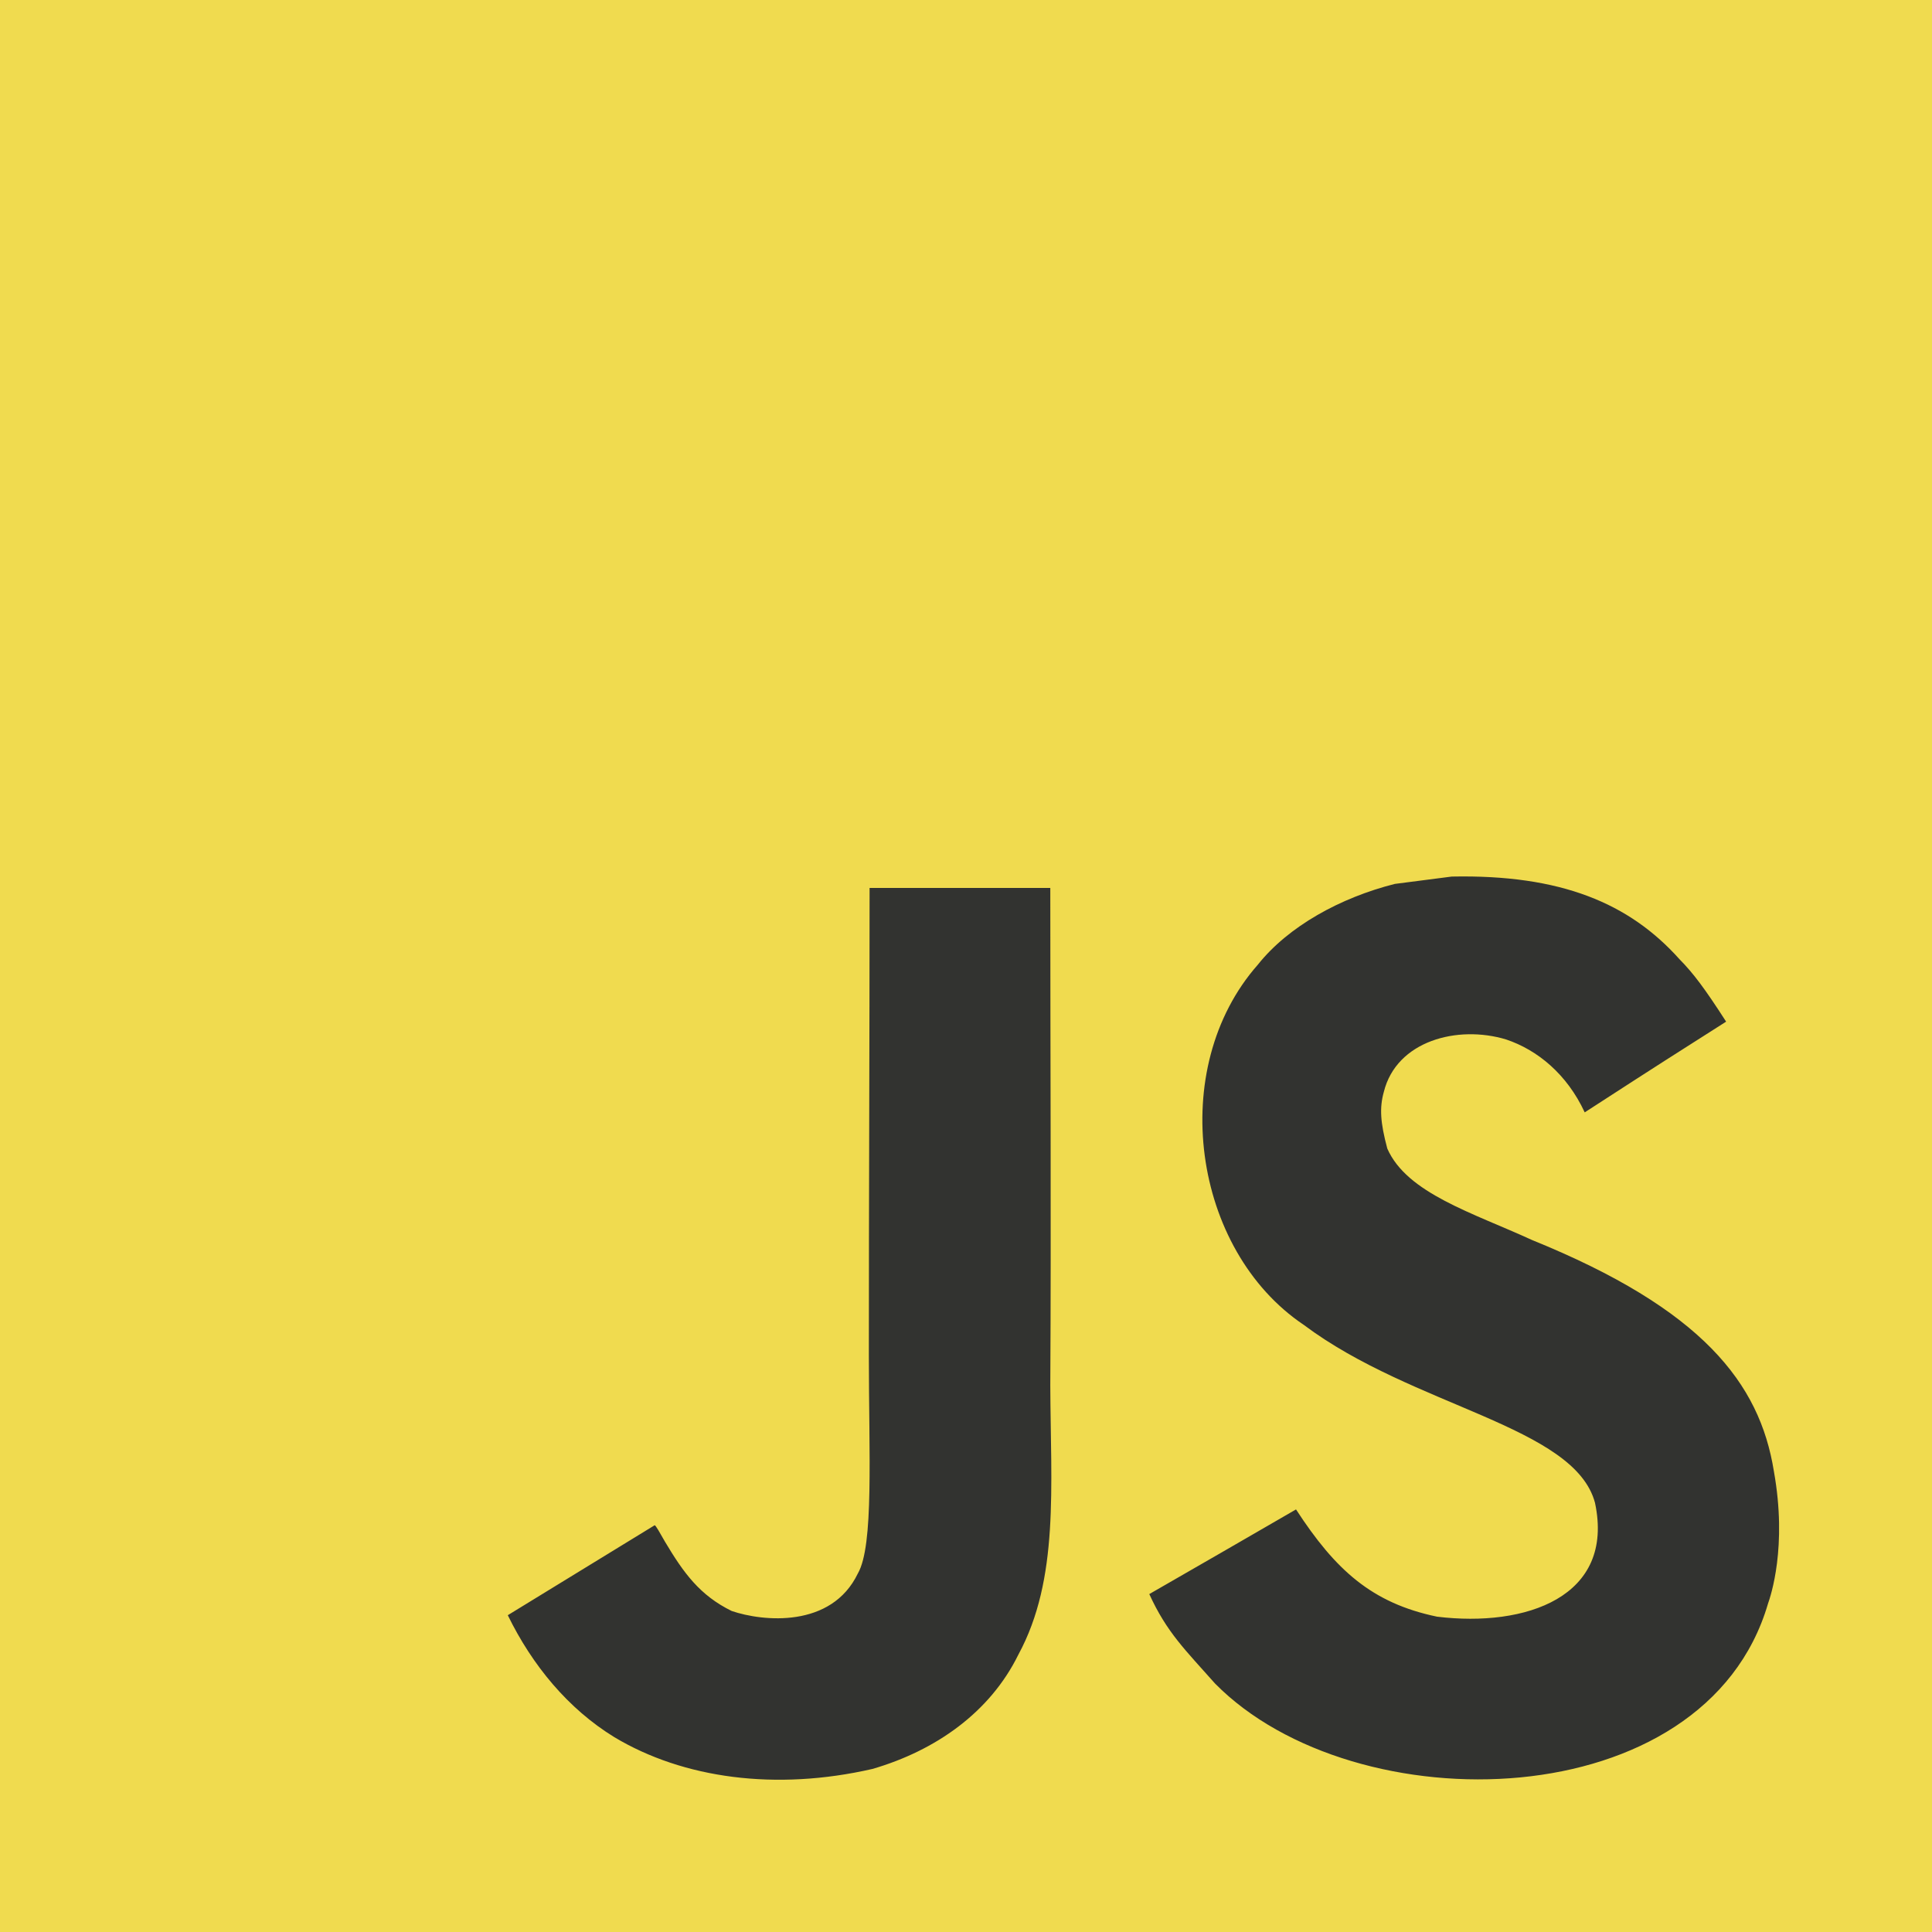
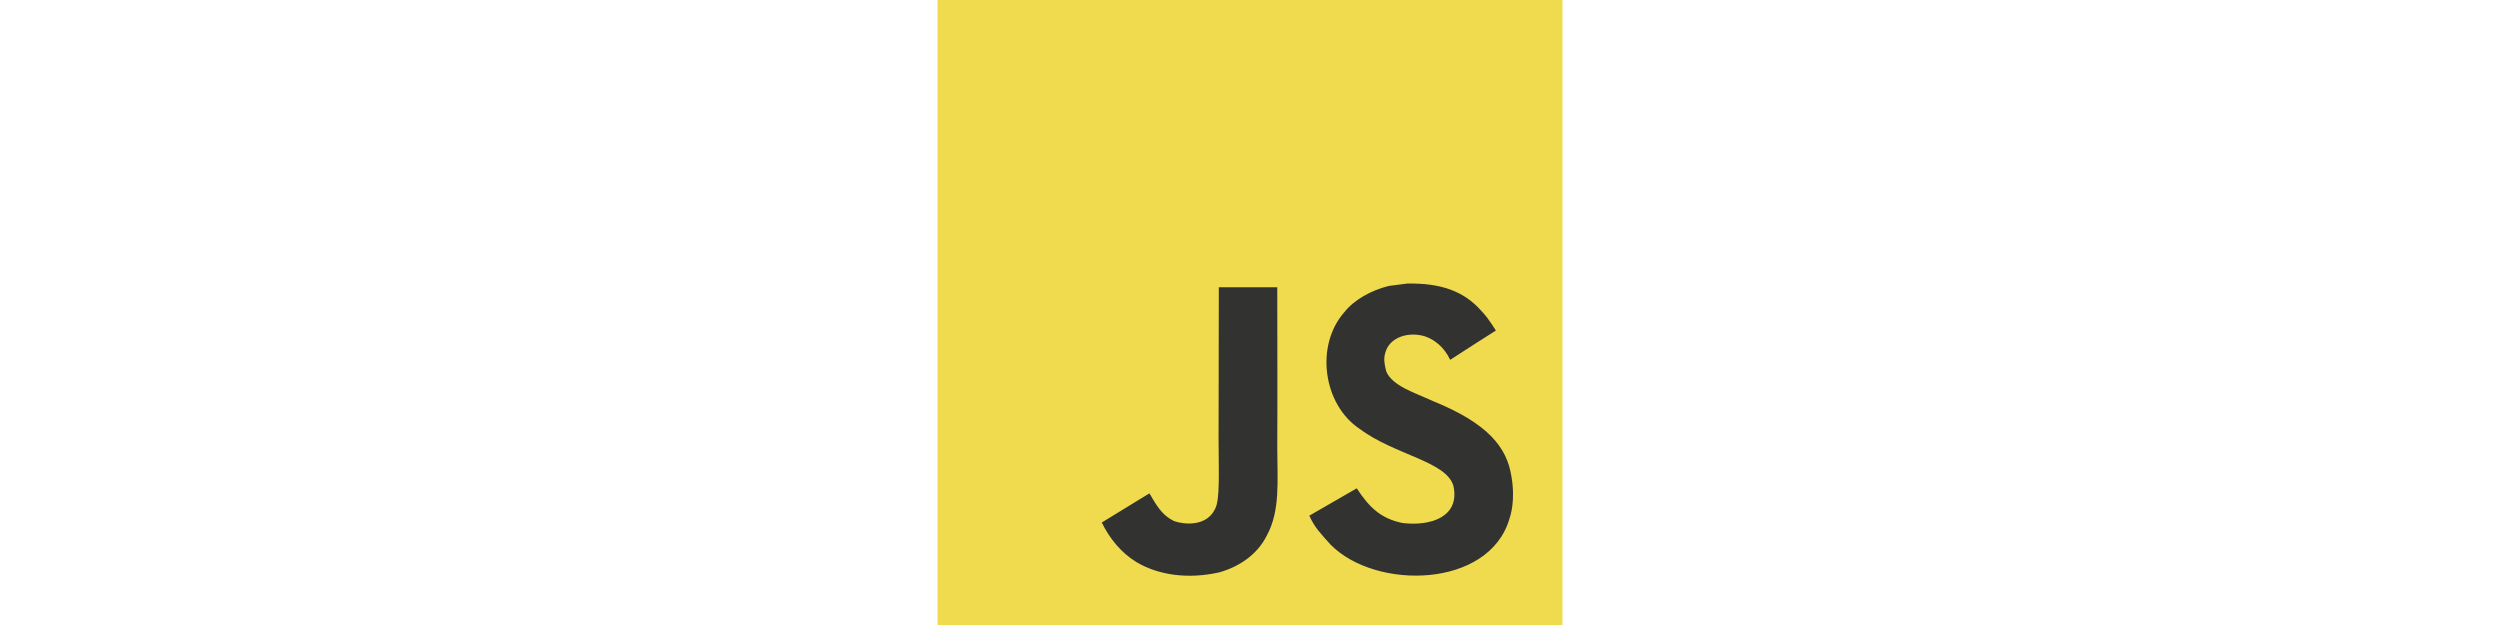
- <svg xmlns="http://www.w3.org/2000/svg" width="2500" height="2500" viewBox="0 0 1052 1052">
+ <svg xmlns="http://www.w3.org/2000/svg" width="200" height="50" viewBox="0 0 1052 1052">
  <path fill="#f0db4f" d="M0 0h1052v1052H0z" />
  <path d="M965.9 801.1c-7.7-48-39-88.3-131.7-125.9-32.2-14.8-68.1-25.399-78.8-49.8-3.8-14.2-4.3-22.2-1.9-30.8 6.9-27.9 40.2-36.6 66.6-28.6 17 5.7 33.1 18.801 42.8 39.7 45.4-29.399 45.3-29.2 77-49.399-11.6-18-17.8-26.301-25.4-34-27.3-30.5-64.5-46.2-124-45-10.3 1.3-20.699 2.699-31 4-29.699 7.5-58 23.1-74.6 44-49.8 56.5-35.6 155.399 25 196.1 59.7 44.8 147.4 55 158.6 96.9 10.9 51.3-37.699 67.899-86 62-35.6-7.4-55.399-25.5-76.8-58.4-39.399 22.8-39.399 22.8-79.899 46.1 9.6 21 19.699 30.5 35.8 48.7 76.2 77.3 266.899 73.5 301.1-43.5 1.399-4.001 10.6-30.801 3.199-72.101zm-394-317.6h-98.4c0 85-.399 169.4-.399 254.4 0 54.1 2.8 103.7-6 118.9-14.4 29.899-51.7 26.2-68.7 20.399-17.3-8.5-26.1-20.6-36.3-37.699-2.8-4.9-4.9-8.7-5.601-9-26.699 16.3-53.3 32.699-80 49 13.301 27.3 32.9 51 58 66.399 37.5 22.5 87.9 29.4 140.601 17.3 34.3-10 63.899-30.699 79.399-62.199 22.4-41.3 17.6-91.3 17.4-146.6.5-90.2 0-180.4 0-270.9z" fill="#323330" />
</svg>
